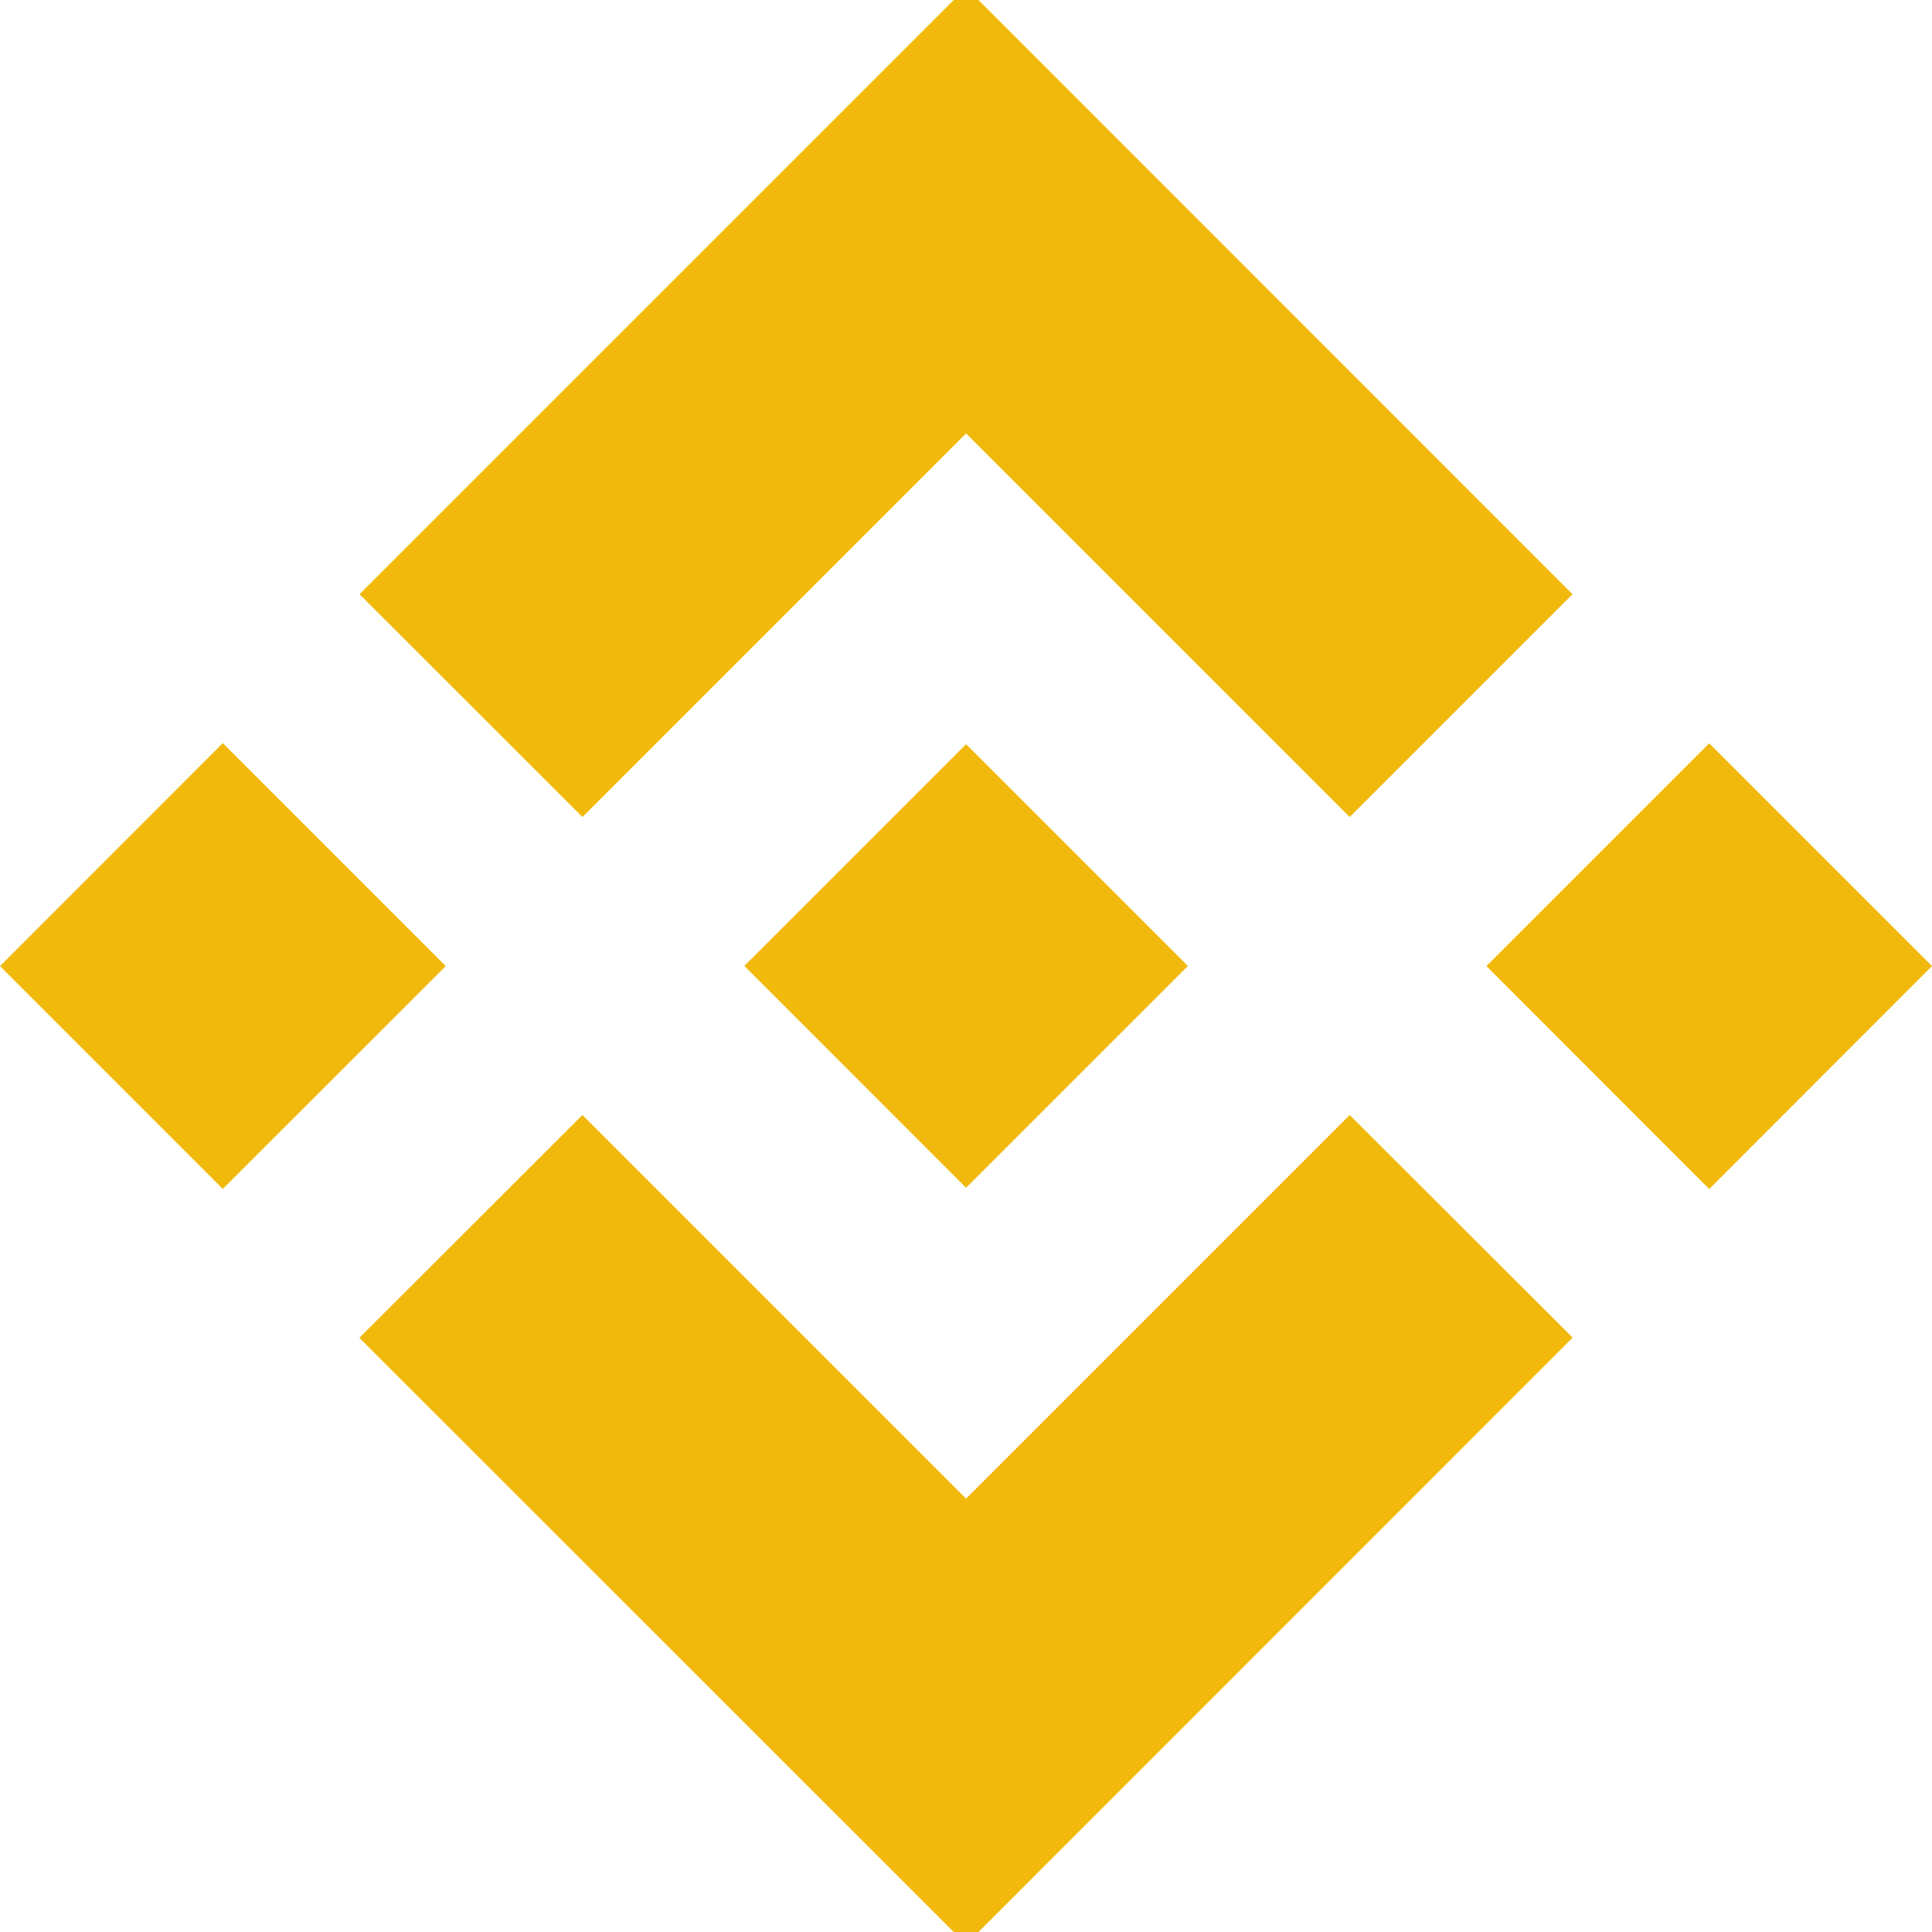
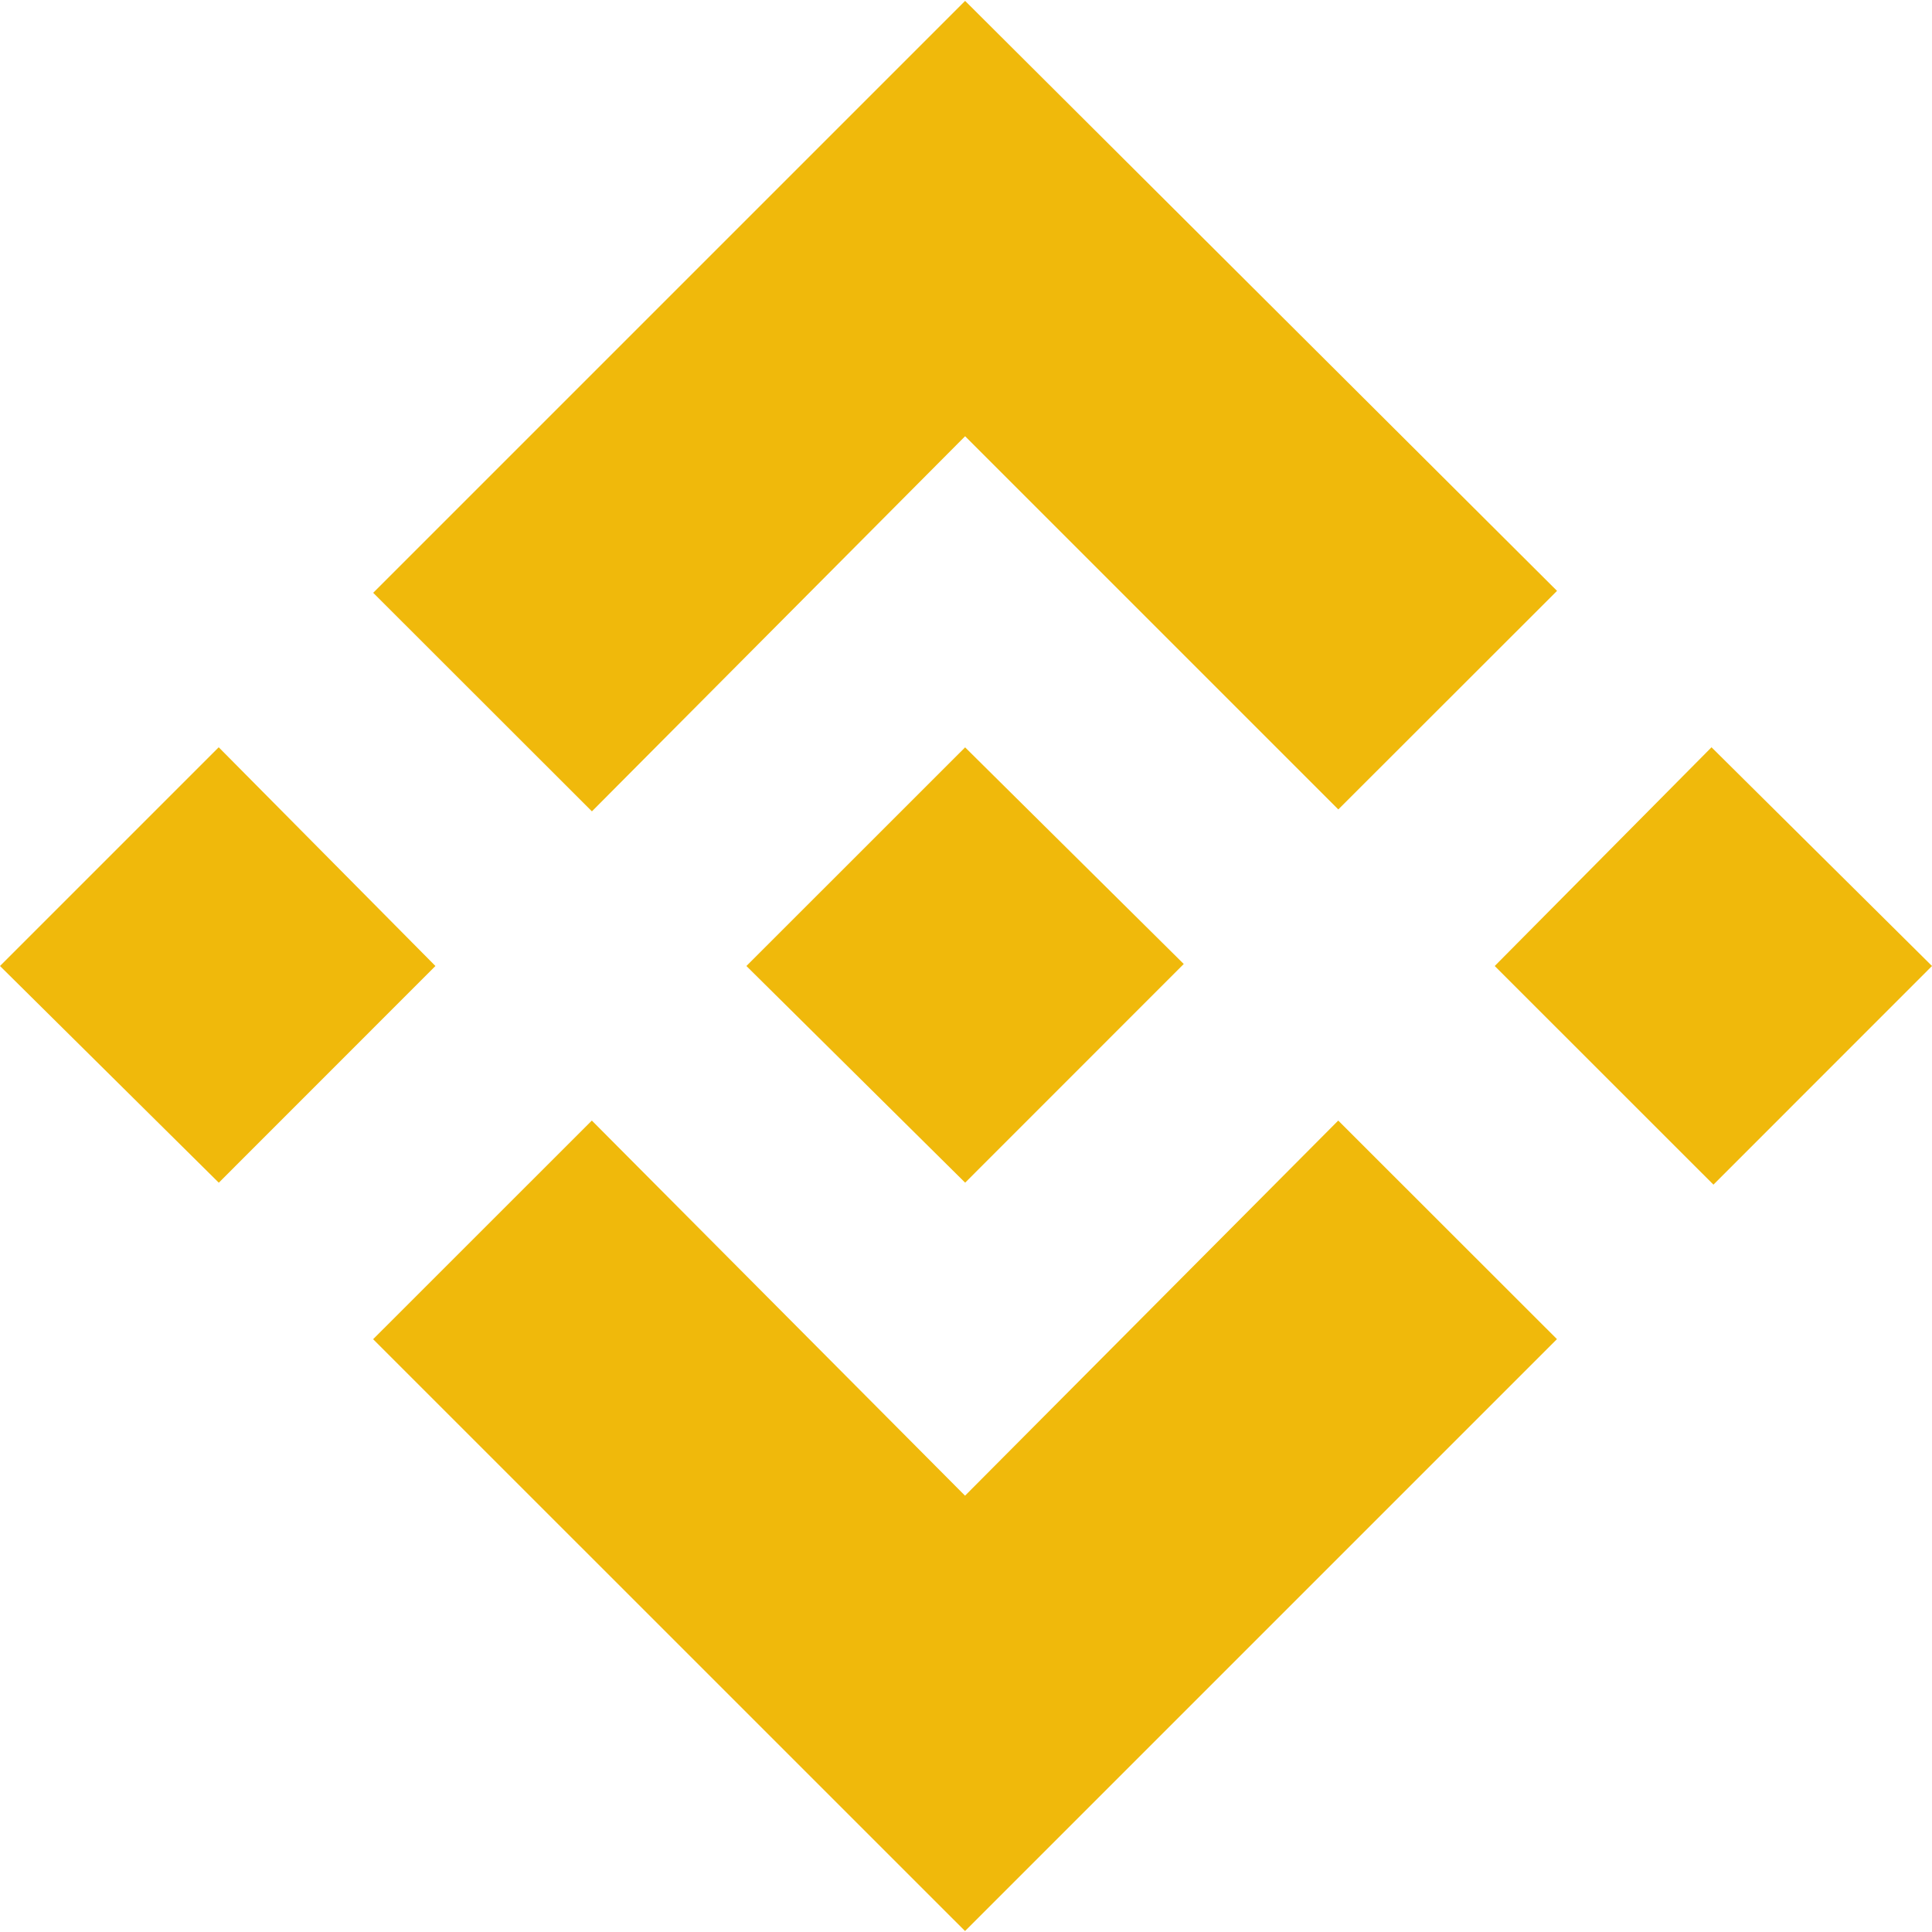
- <svg xmlns="http://www.w3.org/2000/svg" viewBox="0 0 126.61 126.61">
-   <g fill="#f0b90b">
-     <polygon points="38.17 53.54 63.31 28.4 88.45 53.54 103.05 38.94 63.31 -0.81 23.56 38.94 38.17 53.54" />
-     <polygon points="0 63.31 14.6 48.7 29.21 63.31 14.6 77.91 0 63.31" />
-     <polygon points="38.17 73.07 63.31 98.21 88.45 73.07 103.06 87.66 63.31 127.42 23.56 87.68 23.55 87.67 38.17 73.07" />
-     <polygon points="97.41 63.31 112.01 48.71 126.61 63.31 112.01 77.92 97.41 63.31" />
-     <polygon points="77.84 63.3 63.31 48.77 52.59 59.49 51.34 60.74 48.78 63.3 63.31 77.84 77.84 63.31 77.84 63.3" />
-   </g>
+ <svg xmlns="http://www.w3.org/2000/svg" role="img" viewBox="0 0 24 24">
+   <path fill="#F0B90B" d="M16.624 13.92l2.717 2.715-7.353 7.353-7.353-7.352 2.717-2.716 4.636 4.66 4.636-4.66zm4.637-4.637L24 12l-2.715 2.716L18.568 12l2.692-2.716zm-9.272.001l2.716 2.691-2.716 2.717v-.001L9.272 12l2.716-2.715zm-9.272-.001L5.409 12l-2.691 2.692L0 12l2.716-2.716zM11.989.011l7.353 7.329-2.717 2.715-4.636-4.636-4.636 4.66-2.717-2.715 7.353-7.353z" />
</svg>
